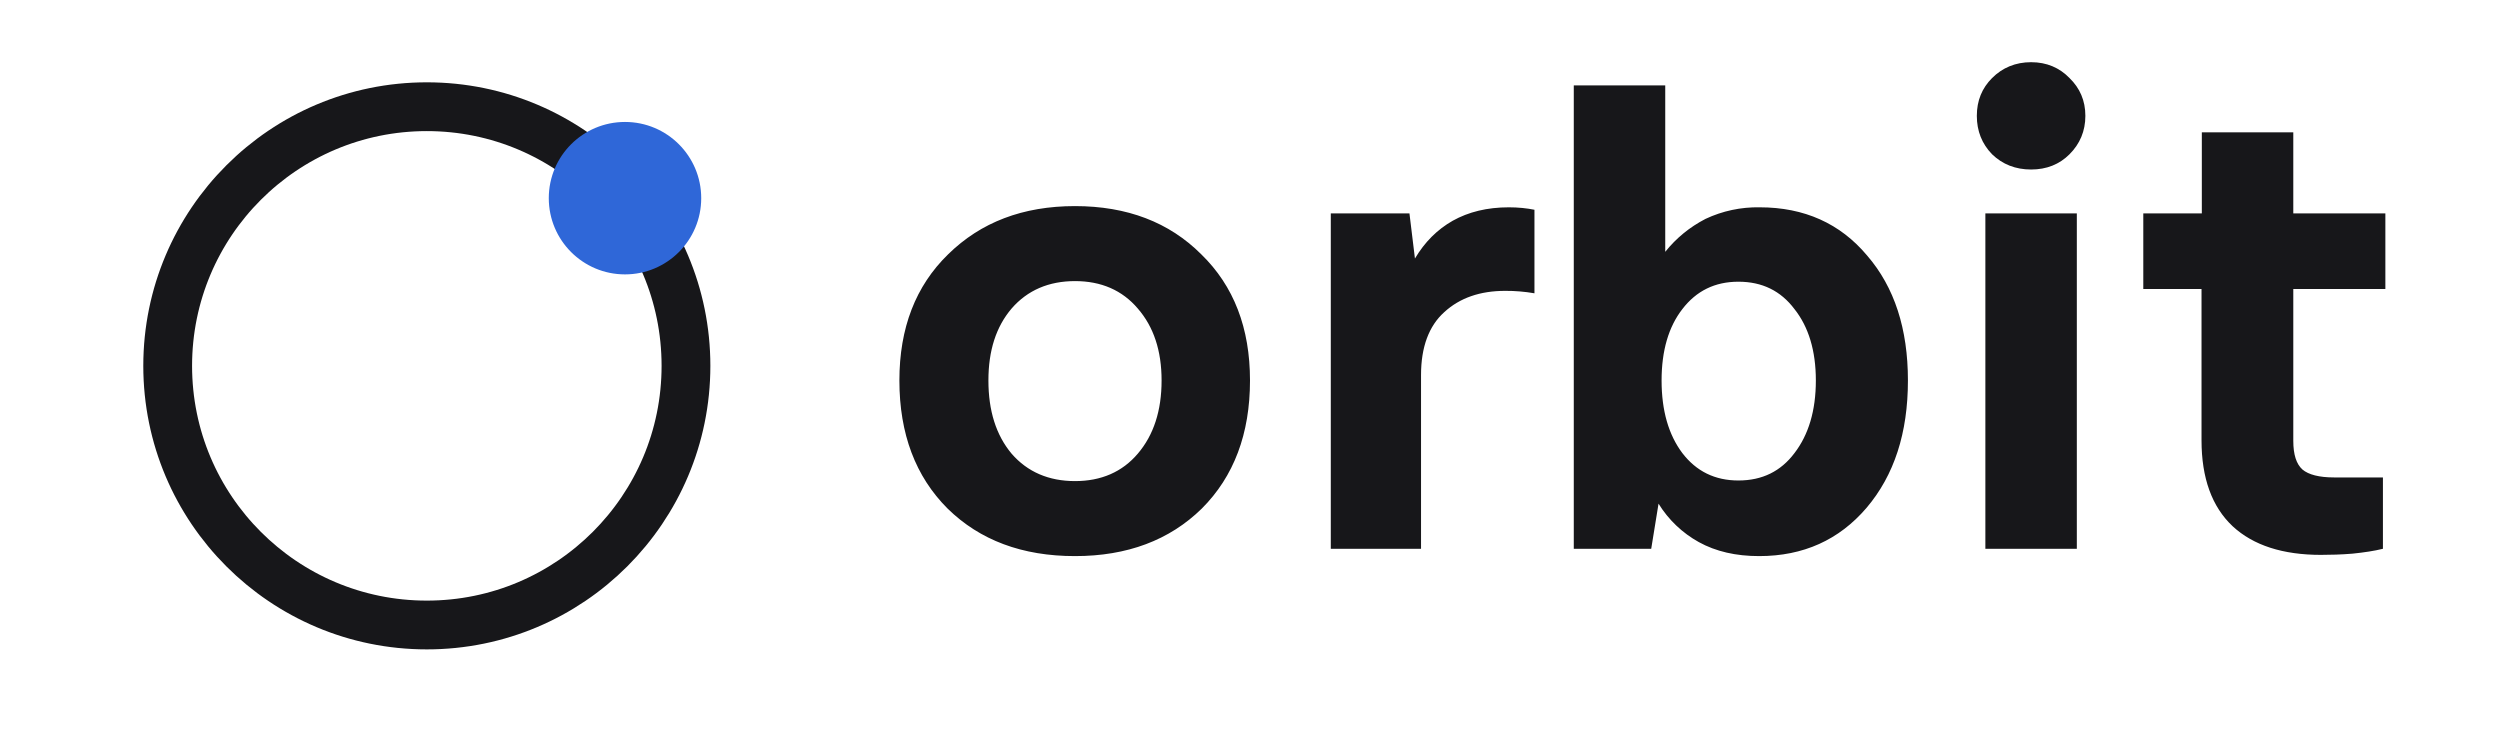
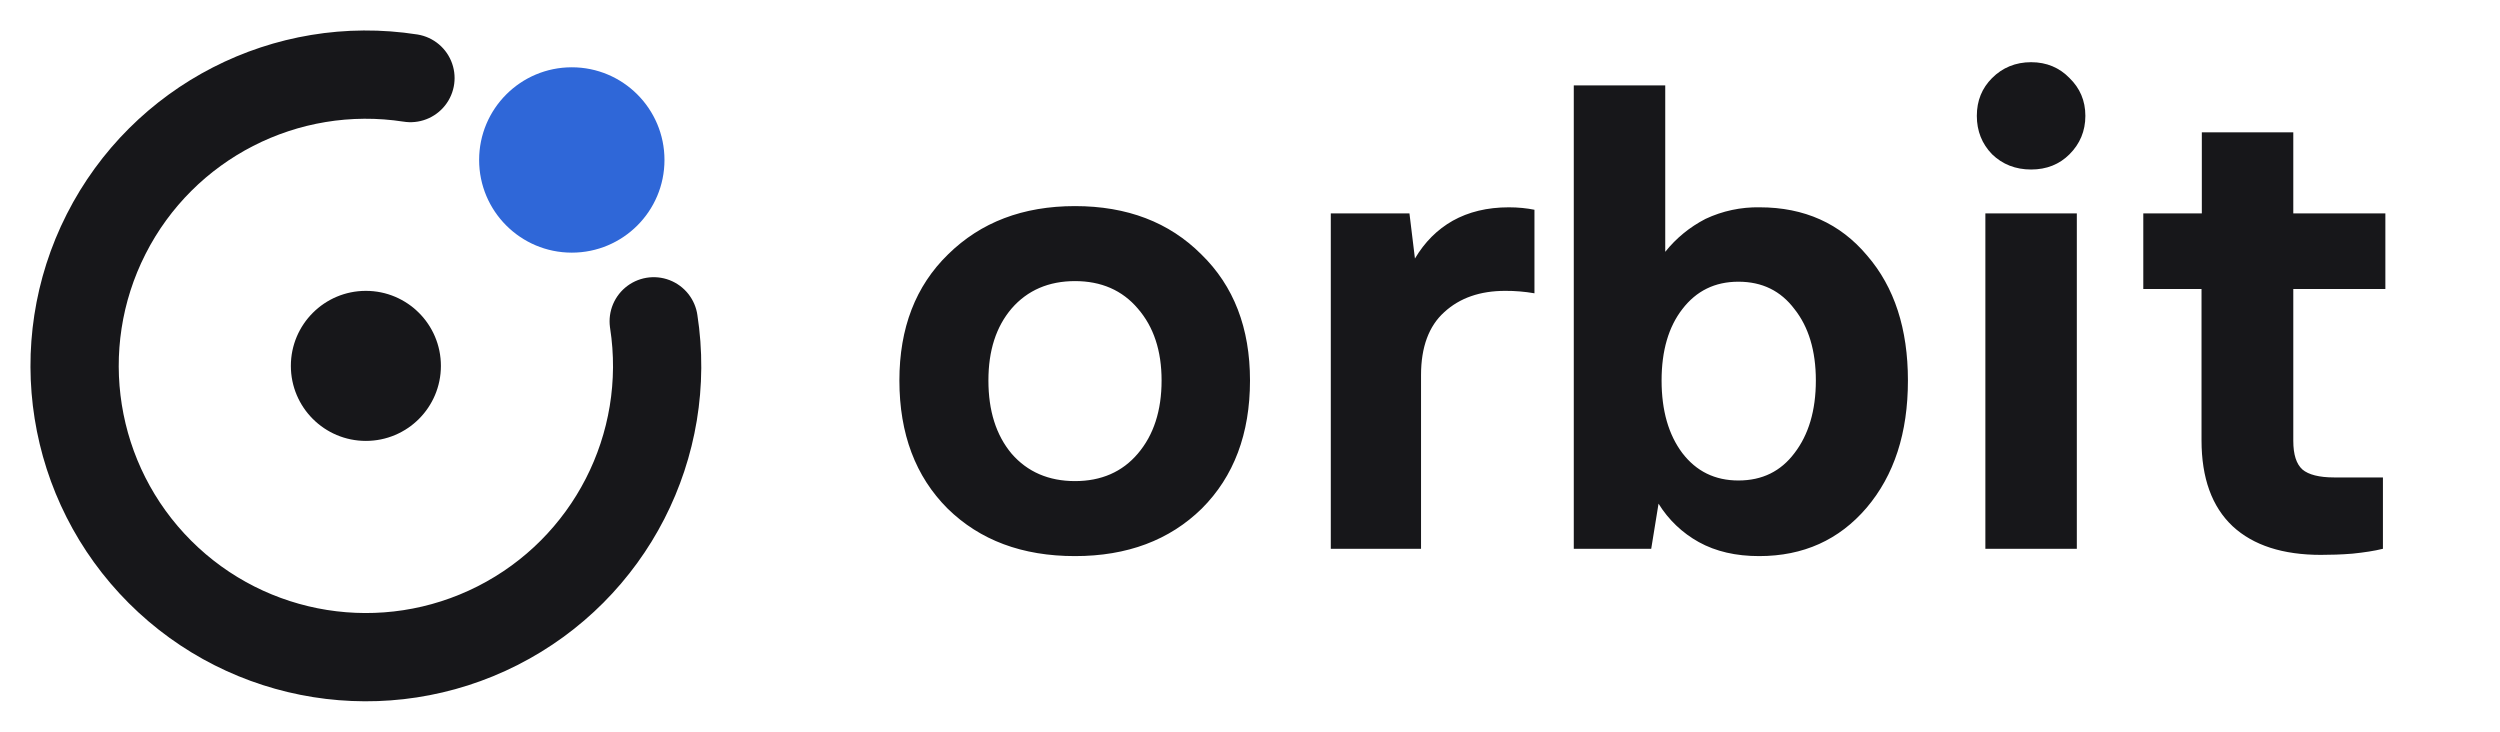
<svg xmlns="http://www.w3.org/2000/svg" viewBox="0 0 82 24" role="img" aria-label="Orbit">
-   <g fill="none" stroke="#17171A" stroke-linecap="round" stroke-linejoin="round" transform="translate(2 0)">
-     <circle cx="12" cy="12" r="8.5" stroke-width="1.6" />
-     <circle cx="18.5" cy="6.5" r="2.5" fill="#2F67D8" stroke="none" />
+   <g transform="translate(-2.474 -2.474) scale(0.2895)">
+     <path d="M 82.61 44.95 A 33 33 0 1 1 55.05 17.39" fill="none" stroke="#17171A" stroke-width="10" stroke-linecap="round" />
+     <circle cx="50" cy="50" r="8.5" fill="#17171A" />
+     <circle cx="73.33" cy="26.67" r="10.5" fill="#2F67D8" />
  </g>
  <path fill="#17171A" transform="translate(0 1)" d="M35.26 17.24c-1.73 0-3.12-.52-4.18-1.56-1.05-1.05-1.58-2.45-1.58-4.2 0-1.72.53-3.1 1.6-4.14 1.07-1.05 2.45-1.58 4.16-1.58s3.09.53 4.14 1.58c1.07 1.04 1.6 2.42 1.6 4.14 0 1.75-.53 3.15-1.58 4.2-1.06 1.04-2.45 1.56-4.16 1.56Zm0-2.46c.86 0 1.55-.3 2.06-.9.52-.61.78-1.41.78-2.4 0-.98-.26-1.76-.78-2.36-.51-.6-1.2-.9-2.06-.9s-1.56.3-2.08.9c-.51.6-.76 1.38-.76 2.36 0 .99.25 1.79.76 2.4.52.6 1.22.9 2.08.9ZM43.65 17V6h2.58l.18 1.48c.32-.54.73-.95 1.24-1.24.52-.29 1.13-.44 1.84-.44.31 0 .59.03.84.08v2.74a5.5 5.5 0 0 0-.96-.08c-.82 0-1.49.23-2 .7-.5.45-.76 1.14-.76 2.06V17h-3Zm14.05.24c-.76 0-1.42-.15-1.98-.46a3.6 3.6 0 0 1-1.32-1.26L54.16 17h-2.54V1.8h3v5.46c.36-.45.8-.81 1.32-1.08a4 4 0 0 1 1.78-.38c1.46 0 2.64.53 3.52 1.58.9 1.04 1.34 2.41 1.34 4.1 0 1.72-.45 3.11-1.36 4.18-.9 1.05-2.07 1.58-3.52 1.58Zm-.68-2.48c.78 0 1.39-.3 1.84-.9.46-.6.7-1.39.7-2.38 0-.98-.24-1.76-.7-2.34-.45-.6-1.06-.9-1.84-.9-.77 0-1.38.3-1.84.9-.45.58-.68 1.36-.68 2.34 0 .99.23 1.78.68 2.38.46.6 1.07.9 1.84.9ZM65.12 17V6h3v11h-3Zm1.5-12.44c-.51 0-.94-.17-1.28-.5-.33-.34-.5-.76-.5-1.26s.17-.91.5-1.24c.34-.34.77-.52 1.28-.52s.93.18 1.26.52c.34.33.52.74.52 1.24s-.18.92-.52 1.26c-.33.33-.75.5-1.26.5ZM76.13 17.2c-1.25 0-2.22-.31-2.9-.94-.68-.64-1.02-1.58-1.02-2.82V8.48H70.3V6h1.92V3.34h3V6h3.02v2.48h-3.02v4.98c0 .45.1.76.3.94.2.17.55.26 1.04.26h1.6V17c-.28.07-.61.12-1 .16-.37.03-.72.04-1.04.04Z" />
</svg>
